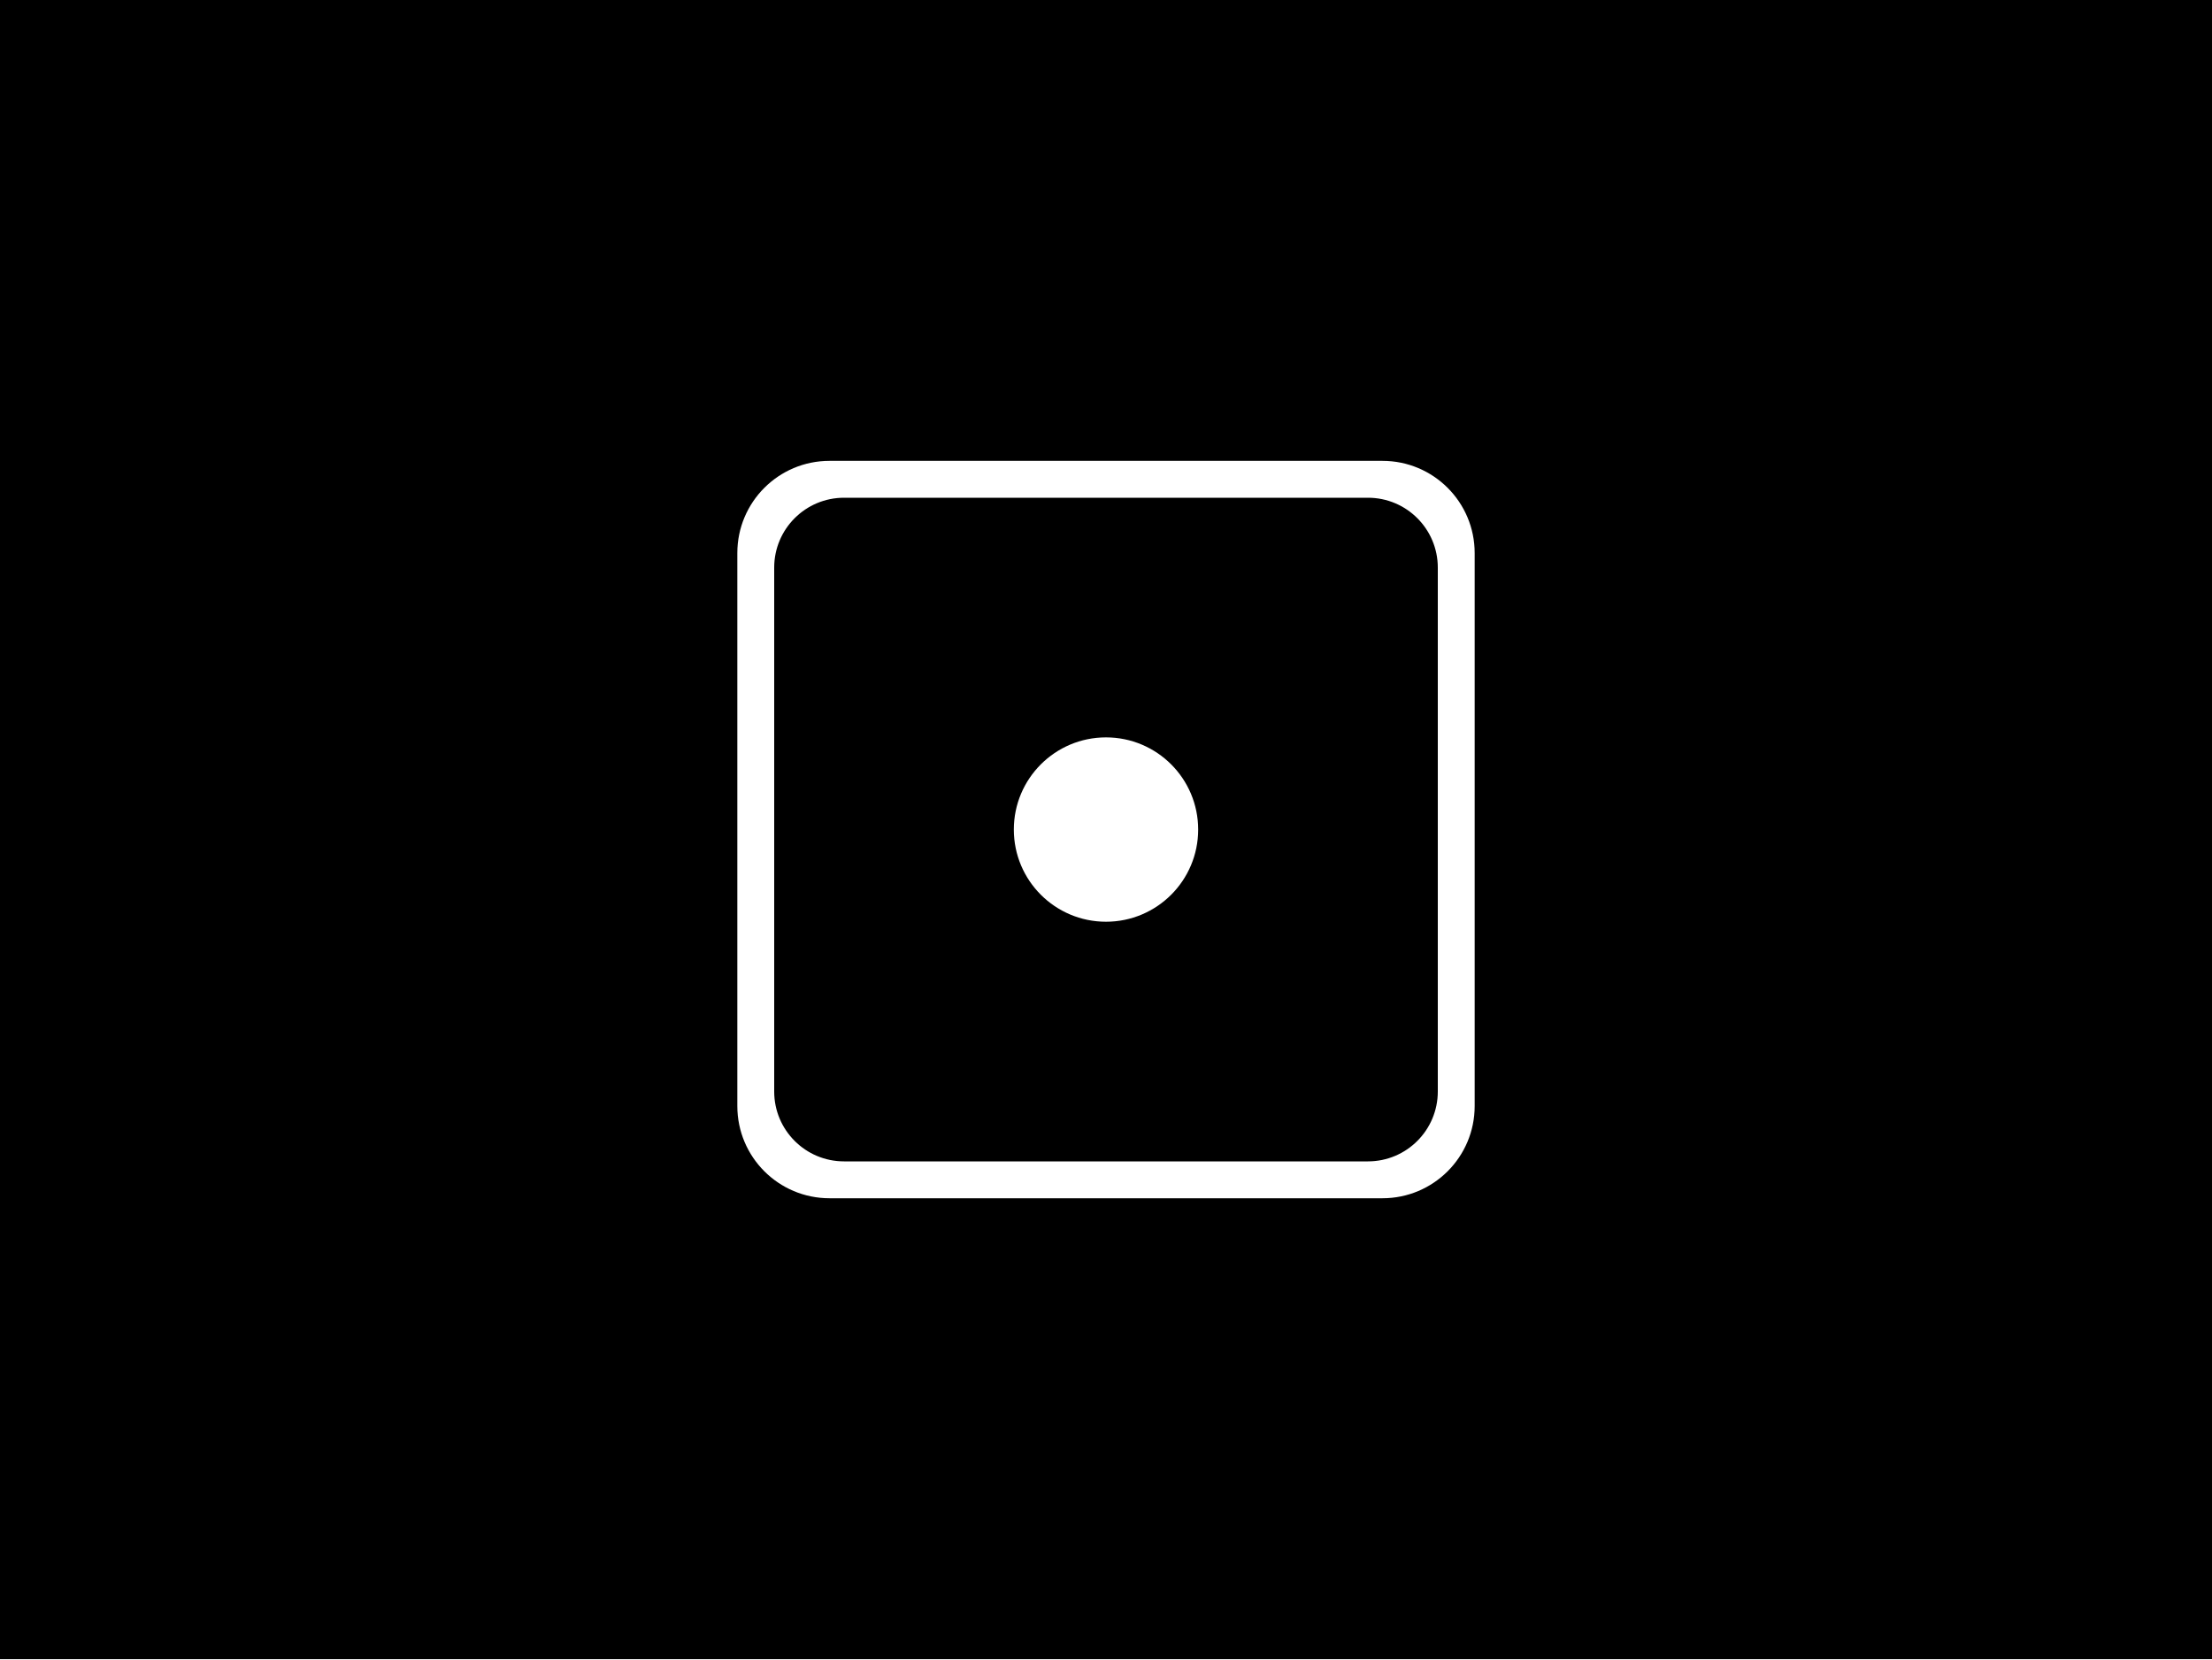
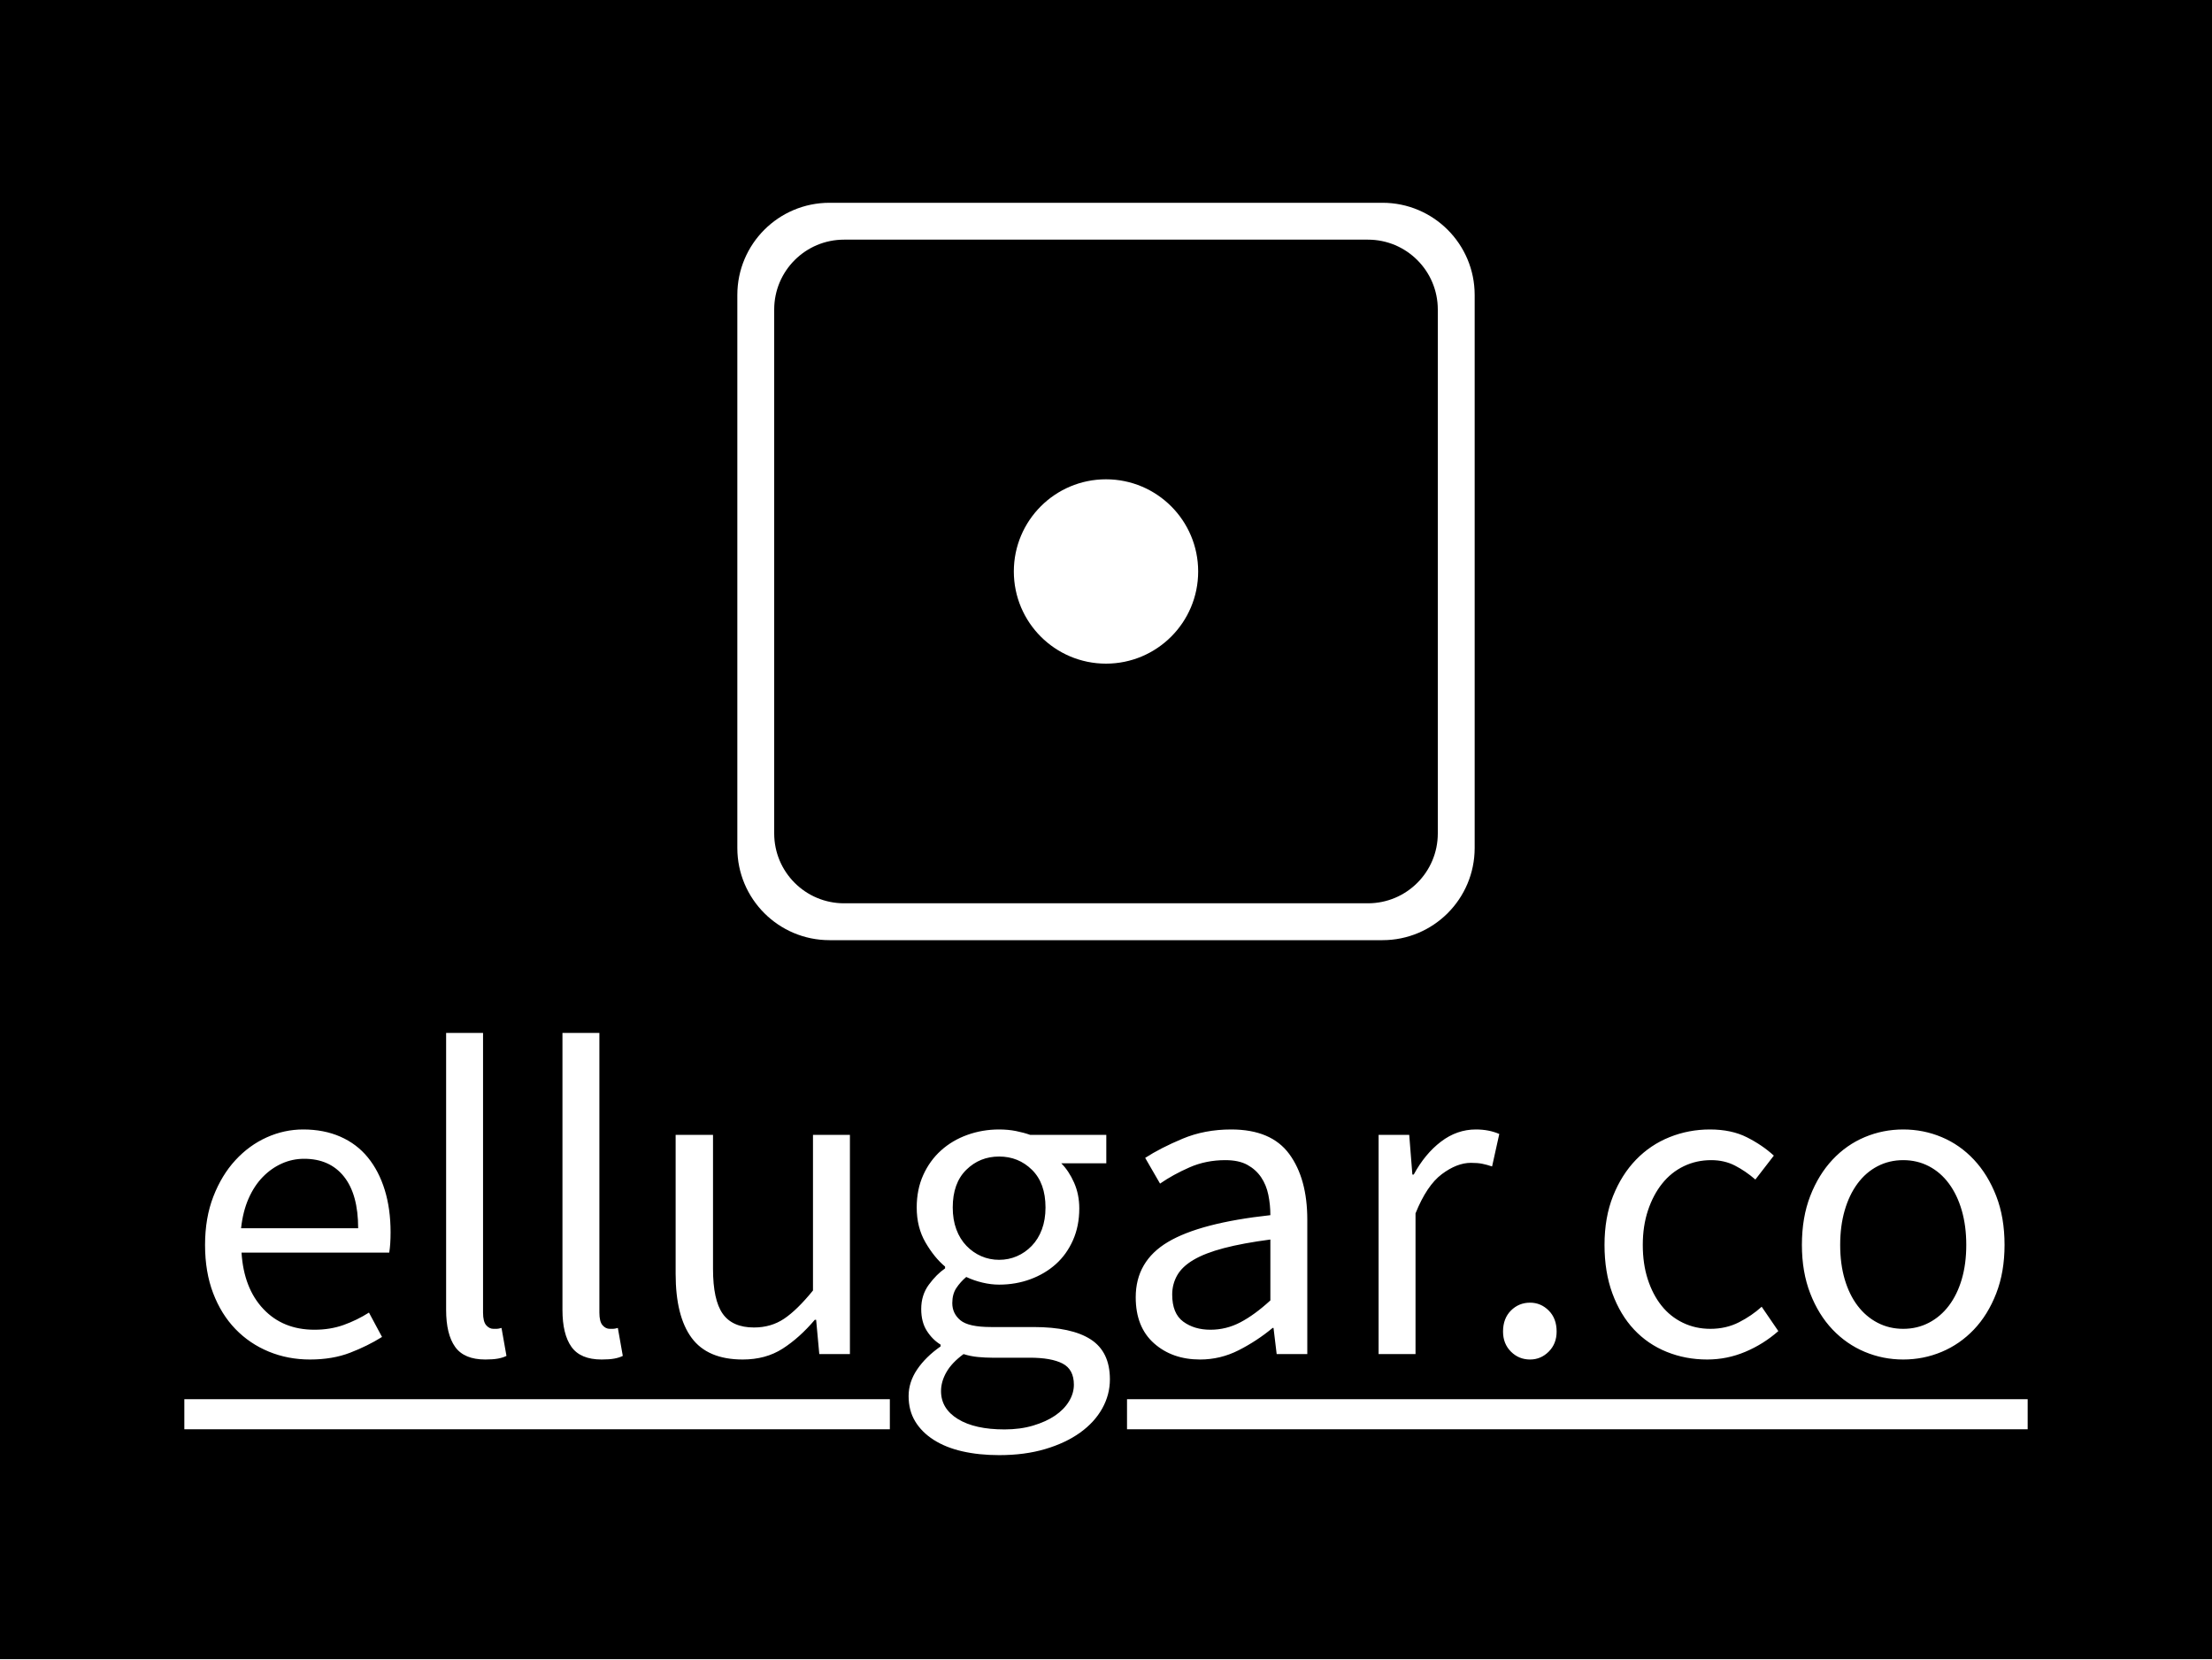
<svg xmlns="http://www.w3.org/2000/svg" width="1200px" height="900px" viewBox="0 0 1200 900" version="1.1">
  <defs />
  <g id="Web" stroke="none" stroke-width="1" fill="none" fill-rule="evenodd">
    <g id="preview">
      <rect id="bg" fill="#000000" x="0" y="0" width="1200" height="900" />
-       <g id="ellugar_black" transform="translate(400, 250)" fill="#FFFFFF">
-         <g>
-           <path d="M20,57.897 L20,342.103 C20,363.036 36.965,380 57.897,380 L342.103,380 C363.036,380 380,363.035 380,342.103 L380,57.897 C380,36.964 363.035,20 342.103,20 L57.897,20 C36.964,20 20,36.965 20,57.897 Z M0,50.003 C0,22.387 22.381,0 50.003,0 L349.997,0 C377.613,0 400,22.381 400,50.003 L400,349.997 C400,377.613 377.619,400 349.997,400 L50.003,400 C22.387,400 0,377.619 0,349.997 L0,50.003 Z" id="Border" fill-rule="nonzero" />
-           <circle id="Dot" cx="200" cy="200" r="50" />
+       <g id="Group" transform="translate(100, 110)" fill="#FFFFFF">
+         <g id="ellugar_black" transform="translate(300, 0)">
+           <g>
+             <path d="M20,57.897 L20,342.103 C20,363.036 36.965,380 57.897,380 L342.103,380 C363.036,380 380,363.035 380,342.103 L380,57.897 C380,36.964 363.035,20 342.103,20 L57.897,20 C36.964,20 20,36.965 20,57.897 Z M0,50.003 C0,22.387 22.381,0 50.003,0 L349.997,0 C377.613,0 400,22.381 400,50.003 L400,349.997 C400,377.613 377.619,400 349.997,400 L50.003,400 C22.387,400 0,377.619 0,349.997 L0,50.003 Z" id="Border" fill-rule="nonzero" />
+             <circle id="Dot" cx="200" cy="200" r="50" />
+           </g>
+         </g>
+         <g id="ellugar.co_text_white" transform="translate(0, 450)">
+           <path d="M11.238,115.326 C11.238,105.539 12.744,96.771 15.757,89.023 C18.77,81.275 22.761,74.709 27.728,69.326 C32.695,63.943 38.355,59.824 44.707,56.97 C51.059,54.115 57.655,52.688 64.495,52.688 C71.987,52.688 78.705,53.993 84.65,56.603 C90.594,59.213 95.562,62.965 99.552,67.858 C103.542,72.752 106.596,78.624 108.713,85.475 C110.831,92.326 111.889,99.993 111.889,108.475 C111.889,112.879 111.645,116.55 111.156,119.486 L31.026,119.486 C31.84,132.372 35.79,142.567 42.875,150.071 C49.959,157.575 59.202,161.326 70.603,161.326 C76.303,161.326 81.555,160.47 86.36,158.757 C91.165,157.044 95.765,154.801 100.163,152.028 L107.248,165.241 C102.036,168.504 96.254,171.358 89.902,173.805 C83.55,176.252 76.303,177.475 68.16,177.475 C60.179,177.475 52.728,176.048 45.806,173.193 C38.884,170.339 32.858,166.261 27.728,160.959 C22.598,155.658 18.567,149.174 15.635,141.507 C12.704,133.84 11.238,125.114 11.238,115.326 Z M94.3,106.273 C94.3,94.039 91.735,84.7 86.604,78.257 C81.474,71.814 74.267,68.592 64.984,68.592 C60.749,68.592 56.718,69.449 52.891,71.161 C49.063,72.874 45.603,75.321 42.508,78.502 C39.414,81.683 36.849,85.597 34.813,90.246 C32.777,94.895 31.433,100.238 30.782,106.273 L94.3,106.273 Z M142.02,0.326 L162.052,0.326 L162.052,152.028 C162.052,155.291 162.622,157.574 163.762,158.879 C164.902,160.184 166.205,160.837 167.671,160.837 L169.503,160.837 C170.073,160.837 170.928,160.674 172.068,160.348 L174.756,175.518 C173.453,176.17 171.906,176.66 170.114,176.986 C168.322,177.312 166.042,177.475 163.274,177.475 C155.619,177.475 150.163,175.192 146.906,170.624 C143.648,166.057 142.02,159.369 142.02,150.56 L142.02,0.326 Z M205.13,0.326 L225.163,0.326 L225.163,152.028 C225.163,155.291 225.733,157.574 226.873,158.879 C228.013,160.184 229.316,160.837 230.782,160.837 L232.614,160.837 C233.184,160.837 234.039,160.674 235.179,160.348 L237.866,175.518 C236.564,176.17 235.016,176.66 233.225,176.986 C231.433,177.312 229.153,177.475 226.384,177.475 C218.73,177.475 213.274,175.192 210.016,170.624 C206.759,166.057 205.13,159.369 205.13,150.56 L205.13,0.326 Z M266.531,55.624 L286.808,55.624 L286.808,128.294 C286.808,139.55 288.559,147.665 292.06,152.64 C295.562,157.615 301.221,160.103 309.039,160.103 C315.228,160.103 320.684,158.512 325.407,155.332 C330.13,152.151 335.342,147.053 341.042,140.039 L341.042,55.624 L361.075,55.624 L361.075,174.539 L344.463,174.539 L342.752,155.943 L342.02,155.943 C336.482,162.468 330.66,167.688 324.552,171.603 C318.445,175.518 311.238,177.475 302.932,177.475 C290.228,177.475 280.985,173.56 275.204,165.73 C269.422,157.901 266.531,146.319 266.531,130.986 L266.531,55.624 Z M410.505,194.603 C410.505,200.965 413.559,206.021 419.666,209.773 C425.774,213.525 434.202,215.401 444.951,215.401 C450.651,215.401 455.822,214.707 460.464,213.321 C465.106,211.934 469.055,210.14 472.313,207.938 C475.57,205.736 478.094,203.167 479.886,200.23 C481.678,197.294 482.573,194.277 482.573,191.177 C482.573,185.631 480.537,181.798 476.466,179.677 C472.394,177.557 466.45,176.496 458.632,176.496 L438.111,176.496 C435.831,176.496 433.347,176.374 430.66,176.129 C427.972,175.885 425.326,175.355 422.72,174.539 C418.485,177.638 415.391,180.901 413.436,184.326 C411.482,187.752 410.505,191.177 410.505,194.603 Z M392.915,197.294 C392.915,192.238 394.463,187.426 397.557,182.858 C400.651,178.291 404.886,174.131 410.261,170.379 L410.261,169.401 C407.329,167.606 404.845,165.119 402.809,161.938 C400.774,158.757 399.756,154.801 399.756,150.071 C399.756,145.014 401.14,140.61 403.909,136.858 C406.678,133.106 409.609,130.17 412.704,128.05 L412.704,127.071 C408.795,123.808 405.252,119.445 402.077,113.98 C398.901,108.516 397.313,102.195 397.313,95.018 C397.313,88.493 398.493,82.621 400.855,77.401 C403.217,72.181 406.433,67.736 410.505,64.066 C414.577,60.395 419.34,57.582 424.796,55.624 C430.252,53.667 435.993,52.688 442.02,52.688 C445.277,52.688 448.331,52.973 451.181,53.544 C454.031,54.115 456.596,54.809 458.876,55.624 L500.163,55.624 L500.163,71.039 L475.733,71.039 C478.502,73.812 480.822,77.319 482.695,81.56 C484.568,85.801 485.505,90.45 485.505,95.507 C485.505,101.869 484.365,107.619 482.085,112.757 C479.805,117.895 476.71,122.218 472.801,125.725 C468.892,129.232 464.292,131.965 458.998,133.922 C453.705,135.879 448.046,136.858 442.02,136.858 C439.088,136.858 436.075,136.491 432.98,135.757 C429.886,135.023 426.954,134.004 424.186,132.699 C422.068,134.493 420.277,136.491 418.811,138.693 C417.345,140.895 416.612,143.628 416.612,146.89 C416.612,150.642 418.078,153.741 421.01,156.188 C423.941,158.635 429.479,159.858 437.622,159.858 L460.586,159.858 C474.43,159.858 484.813,162.101 491.735,166.587 C498.656,171.073 502.117,178.291 502.117,188.241 C502.117,193.787 500.733,199.048 497.964,204.023 C495.195,208.998 491.205,213.362 485.993,217.113 C480.782,220.865 474.471,223.842 467.06,226.044 C459.65,228.246 451.303,229.348 442.02,229.348 C434.691,229.348 428.013,228.654 421.987,227.268 C415.961,225.881 410.79,223.801 406.474,221.028 C402.158,218.255 398.819,214.911 396.458,210.996 C394.096,207.082 392.915,202.514 392.915,197.294 Z M442.02,123.401 C445.44,123.401 448.656,122.748 451.669,121.443 C454.682,120.138 457.37,118.262 459.731,115.816 C462.093,113.369 463.925,110.392 465.228,106.885 C466.531,103.378 467.182,99.422 467.182,95.018 C467.182,86.209 464.739,79.399 459.853,74.587 C454.967,69.775 449.023,67.369 442.02,67.369 C435.016,67.369 429.072,69.775 424.186,74.587 C419.3,79.399 416.857,86.209 416.857,95.018 C416.857,99.422 417.508,103.378 418.811,106.885 C420.114,110.392 421.946,113.369 424.308,115.816 C426.669,118.262 429.357,120.138 432.37,121.443 C435.383,122.748 438.599,123.401 442.02,123.401 Z M516.124,143.709 C516.124,130.66 521.946,120.668 533.591,113.736 C545.236,106.803 563.762,101.95 589.169,99.177 C589.169,95.426 588.803,91.755 588.07,88.167 C587.337,84.578 586.034,81.397 584.161,78.624 C582.288,75.851 579.805,73.608 576.71,71.895 C573.616,70.183 569.625,69.326 564.739,69.326 C557.736,69.326 551.262,70.631 545.318,73.241 C539.373,75.851 534.039,78.787 529.316,82.05 L521.254,68.103 C526.792,64.514 533.55,61.048 541.531,57.704 C549.511,54.36 558.306,52.688 567.915,52.688 C582.41,52.688 592.915,57.133 599.43,66.023 C605.945,74.913 609.202,86.78 609.202,101.624 L609.202,174.539 L592.59,174.539 L590.879,160.348 L590.391,160.348 C584.691,165.078 578.542,169.115 571.946,172.459 C565.35,175.803 558.388,177.475 551.059,177.475 C540.961,177.475 532.614,174.539 526.018,168.667 C519.422,162.794 516.124,154.475 516.124,143.709 Z M535.912,142.241 C535.912,149.092 537.907,153.986 541.897,156.922 C545.888,159.858 550.814,161.326 556.678,161.326 C562.378,161.326 567.793,159.981 572.923,157.289 C578.054,154.598 583.469,150.642 589.169,145.422 L589.169,112.39 C579.234,113.695 570.847,115.245 564.007,117.039 C557.166,118.833 551.669,120.954 547.516,123.401 C543.363,125.848 540.391,128.661 538.599,131.842 C536.808,135.023 535.912,138.489 535.912,142.241 Z M647.883,55.624 L664.495,55.624 L666.205,77.156 L666.938,77.156 C671.01,69.652 675.936,63.699 681.718,59.294 C687.5,54.89 693.811,52.688 700.651,52.688 C705.375,52.688 709.609,53.504 713.355,55.135 L709.446,72.752 C707.492,72.099 705.7,71.61 704.072,71.284 C702.443,70.957 700.407,70.794 697.964,70.794 C692.915,70.794 687.663,72.833 682.207,76.911 C676.751,80.989 671.987,88.085 667.915,98.199 L667.915,174.539 L647.883,174.539 L647.883,55.624 Z M715.391,162.305 C715.391,157.574 716.816,153.782 719.666,150.927 C722.516,148.073 725.977,146.645 730.049,146.645 C733.958,146.645 737.337,148.073 740.187,150.927 C743.037,153.782 744.463,157.574 744.463,162.305 C744.463,166.709 743.037,170.339 740.187,173.193 C737.337,176.048 733.958,177.475 730.049,177.475 C725.977,177.475 722.516,176.048 719.666,173.193 C716.816,170.339 715.391,166.709 715.391,162.305 Z M770.44,115.326 C770.44,105.376 771.987,96.527 775.081,88.778 C778.176,81.03 782.329,74.465 787.541,69.082 C792.752,63.699 798.819,59.621 805.741,56.848 C812.663,54.074 819.951,52.688 827.606,52.688 C835.423,52.688 842.142,54.115 847.761,56.97 C853.38,59.824 858.225,63.128 862.296,66.879 L852.28,79.848 C848.697,76.748 844.992,74.22 841.164,72.262 C837.337,70.305 833.062,69.326 828.339,69.326 C822.964,69.326 817.997,70.427 813.436,72.629 C808.876,74.832 804.967,77.972 801.71,82.05 C798.453,86.128 795.888,90.98 794.015,96.608 C792.142,102.236 791.205,108.475 791.205,115.326 C791.205,122.177 792.101,128.376 793.893,133.922 C795.684,139.468 798.168,144.239 801.344,148.236 C804.52,152.232 808.388,155.332 812.948,157.534 C817.508,159.736 822.476,160.837 827.85,160.837 C833.551,160.837 838.721,159.654 843.363,157.289 C848.005,154.924 852.117,152.11 855.7,148.848 L864.739,162.06 C859.365,166.791 853.38,170.543 846.783,173.316 C840.187,176.089 833.306,177.475 826.14,177.475 C818.322,177.475 810.994,176.089 804.153,173.316 C797.313,170.543 791.409,166.505 786.441,161.204 C781.474,155.902 777.565,149.378 774.715,141.629 C771.865,133.881 770.44,125.114 770.44,115.326 Z M877.524,115.326 C877.524,105.376 879.031,96.527 882.044,88.778 C885.057,81.03 889.088,74.465 894.137,69.082 C899.186,63.699 905.008,59.621 911.604,56.848 C918.2,54.074 925.163,52.688 932.492,52.688 C939.821,52.688 946.783,54.074 953.379,56.848 C959.976,59.621 965.798,63.699 970.847,69.082 C975.896,74.465 979.927,81.03 982.94,88.778 C985.953,96.527 987.459,105.376 987.459,115.326 C987.459,125.114 985.953,133.881 982.94,141.629 C979.927,149.378 975.896,155.902 970.847,161.204 C965.798,166.505 959.976,170.543 953.379,173.316 C946.783,176.089 939.821,177.475 932.492,177.475 C925.163,177.475 918.2,176.089 911.604,173.316 C905.008,170.543 899.186,166.505 894.137,161.204 C889.088,155.902 885.057,149.378 882.044,141.629 C879.031,133.881 877.524,125.114 877.524,115.326 Z M898.29,115.326 C898.29,122.177 899.104,128.376 900.733,133.922 C902.362,139.468 904.682,144.239 907.695,148.236 C910.708,152.232 914.332,155.332 918.567,157.534 C922.801,159.736 927.443,160.837 932.492,160.837 C937.541,160.837 942.182,159.736 946.417,157.534 C950.651,155.332 954.275,152.232 957.288,148.236 C960.301,144.239 962.622,139.468 964.251,133.922 C965.879,128.376 966.694,122.177 966.694,115.326 C966.694,108.475 965.879,102.236 964.251,96.608 C962.622,90.98 960.301,86.128 957.288,82.05 C954.275,77.972 950.651,74.832 946.417,72.629 C942.182,70.427 937.541,69.326 932.492,69.326 C927.443,69.326 922.801,70.427 918.567,72.629 C914.332,74.832 910.708,77.972 907.695,82.05 C904.682,86.128 902.362,90.98 900.733,96.608 C899.104,102.236 898.29,108.475 898.29,115.326 Z" id="ellugar.co" />
+           <g id="Underline" stroke-width="1" transform="translate(0, 199.0071)">
+             <rect id="2" x="0" y="0" width="382.736" height="16.312" />
+             <rect id="1" x="511.401" y="0" width="488.599" height="16.312" />
+           </g>
        </g>
      </g>
    </g>
  </g>
</svg>
